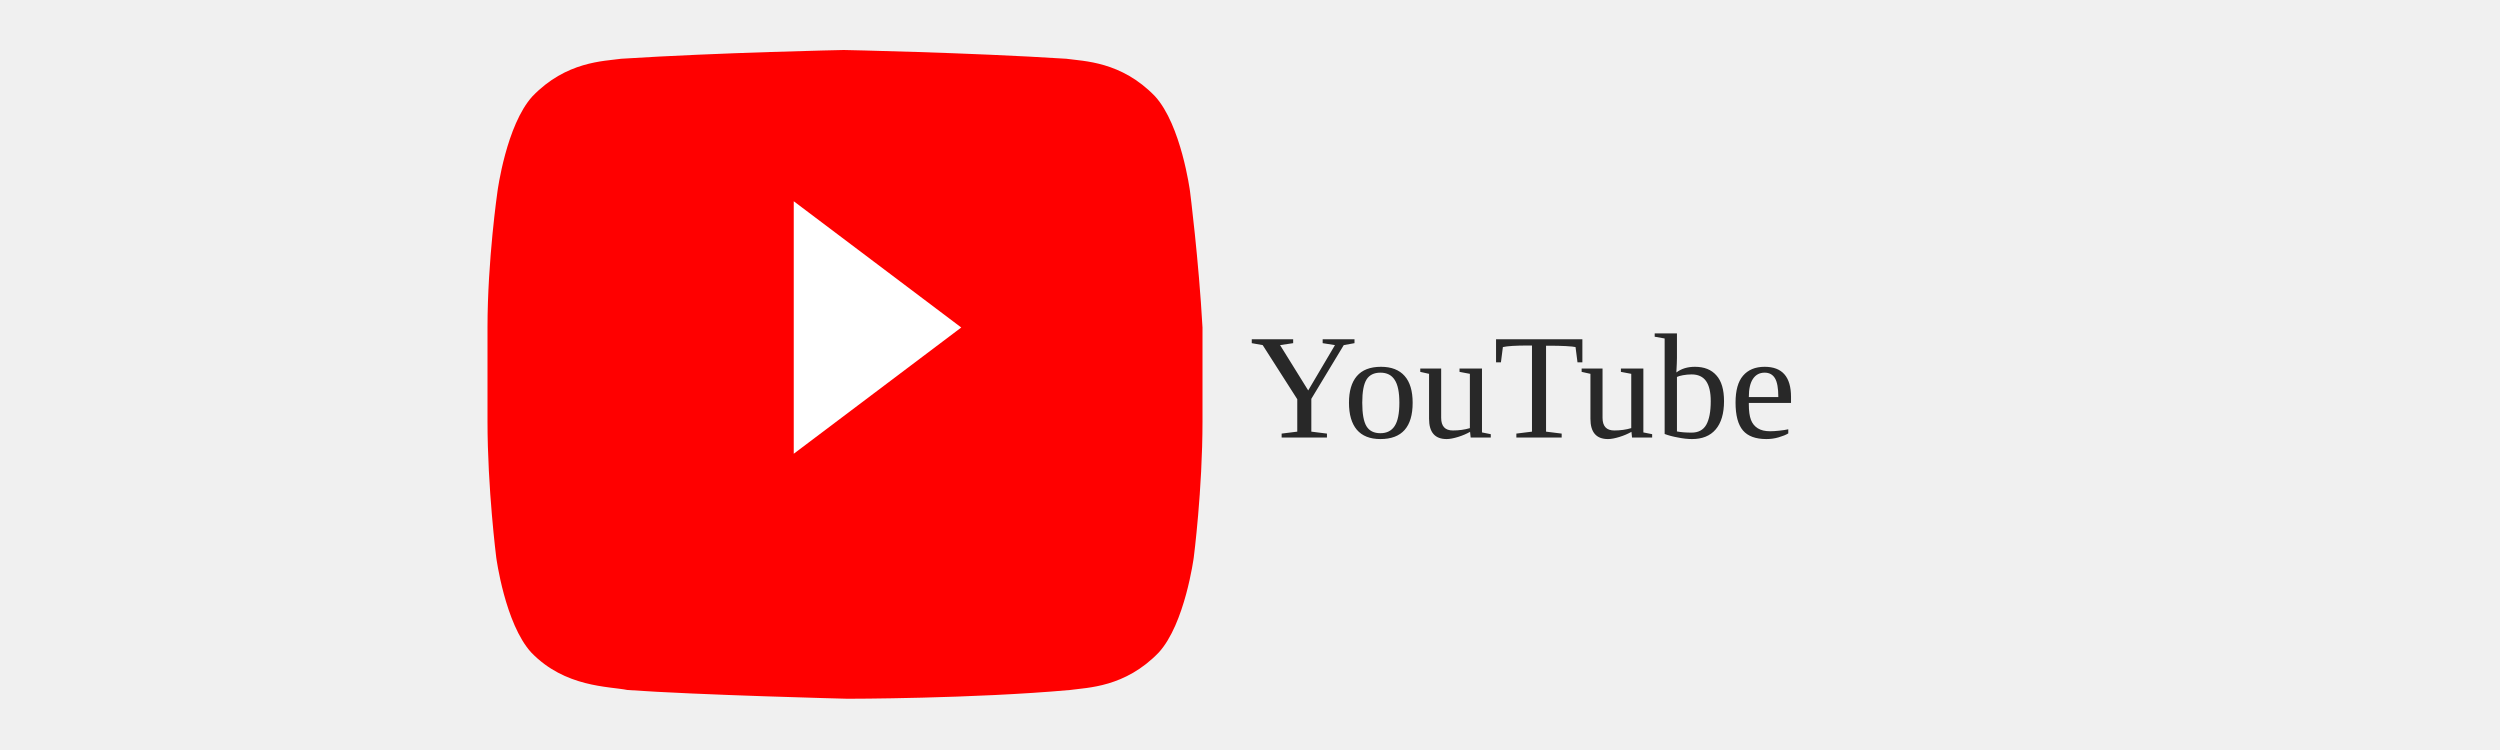
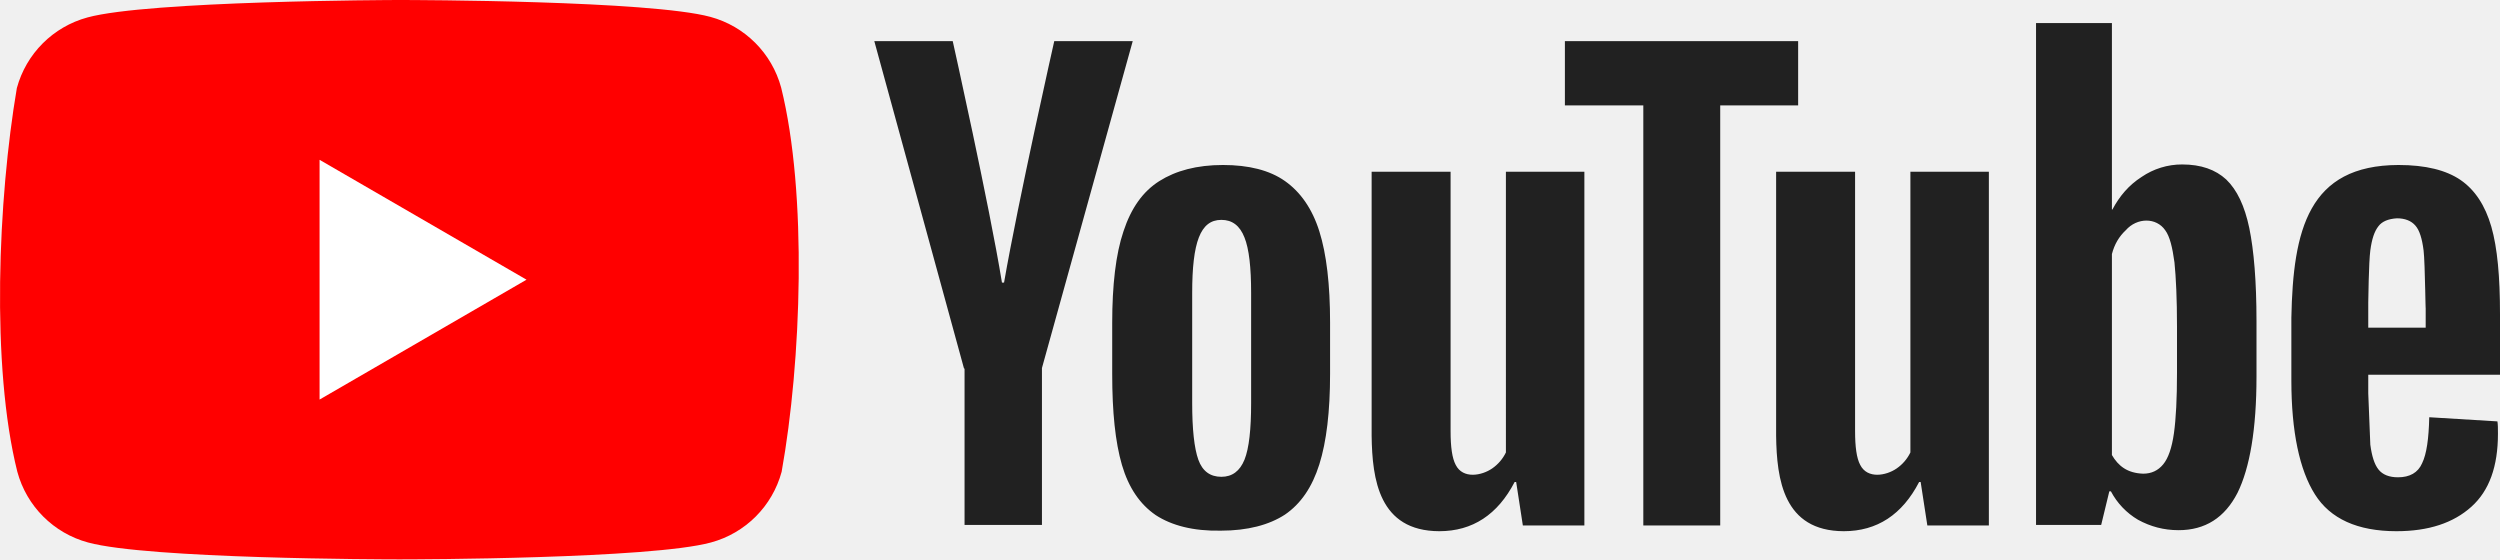
- <svg xmlns="http://www.w3.org/2000/svg" viewBox="0 0 200 60" className="h-8">
-       {/* Red Play Button */}
-       <g>
-     <path d="M95.2,15.3c0,0-0.7-5.3-2.8-7.6c-2.7-2.8-5.7-2.8-7.1-3C77.5,4.2,67.5,4,67.5,4s-10,0.2-17.8,0.7c-1.4,0.2-4.4,0.2-7.1,3           c-2.1,2.3-2.8,7.6-2.8,7.6S39,20.8,39,26.2v7.5c0,5.4,0.7,10.9,0.7,10.9s0.7,5.3,2.8,7.6c2.7,2.8,6.2,2.7,7.7,3           c5.6,0.4,17.6,0.7,17.6,0.7s10,0,17.8-0.7c1.4-0.2,4.4-0.2,7.1-3c2.1-2.3,2.8-7.6,2.8-7.6s0.7-5.4,0.7-10.9v-7.5           C95.9,20.8,95.2,15.3,95.2,15.3z" fill="#FF0000" />
-     <polygon fill="#FFFFFF" points="63.5,36.3 76.9,26.2 63.5,16.1" />
+ <svg xmlns="http://www.w3.org/2000/svg" shape-rendering="geometricPrecision" text-rendering="geometricPrecision" image-rendering="optimizeQuality" fill-rule="evenodd" clip-rule="evenodd" viewBox="0 0 512 114.56">
+   <g fill-rule="nonzero">
+     <path fill="red" d="M159.98 17.94A20.575 20.575 0 0 0 145.5 3.46C133.2.11 84.87 0 81.86 0h-.18c-1.56 0-51.26.16-63.76 3.57A20.566 20.566 0 0 0 3.45 18.04c-3.84 22.56-5.33 56.93.1 78.58a20.558 20.558 0 0 0 14.48 14.48c12.3 3.36 60.63 3.46 63.64 3.46h.29c3.01 0 51.35-.1 63.64-3.46a20.558 20.558 0 0 0 14.48-14.48c4.05-22.59 5.3-56.93-.1-78.68z" />
+     <path fill="#fff" d="m65.45 81.83 42.38-24.55-42.38-24.55z" />
+     <path fill="#212121" d="M197.43 75.48 179.06 8.43h16.06s7.51 33.63 10.08 49.44h.43c2.91-16.78 10.28-49.44 10.28-49.44h16.07l-18.59 66.94v32.14h-15.85V75.48h-.11zm209.89-40.31v72.45h-12.6l-1.37-8.91h-.31c-3.46 6.68-8.61 10.08-15.44 10.08-12.35-.04-13.73-10.61-13.85-19.52v-54.1h16.17v53.14c0 3.18.31 5.52 1.05 6.9 1.49 2.95 5.35 2.19 7.45.74a8.422 8.422 0 0 0 2.83-3.29V35.17h16.07zm38.53 41.16c0 5.3-.21 9.44-.63 12.41-.42 2.97-1.15 5.09-2.2 6.36-1.05 1.28-2.42 1.91-4.1 1.91-3.25-.11-5.1-1.59-6.4-3.82V52.03c.52-2.01 1.47-3.6 2.83-4.87 2.31-2.63 6.26-2.66 8.09 0 .94 1.27 1.47 3.5 1.89 6.57.31 3.08.52 7.43.52 13.15v9.45zm14.81-29.6c-.95-4.56-2.52-7.85-4.73-9.97-2.2-2.02-5.14-3.08-9.03-3.08-2.95-.01-5.84.88-8.29 2.55-2.63 1.69-4.52 3.92-5.99 6.68h-.1V4.72h-15.54v102.79h13.34l1.67-6.89h.32c1.28 2.43 3.21 4.45 5.56 5.83 2.52 1.38 5.25 2.13 8.3 2.13 5.46 0 9.45-2.55 12.07-7.64 2.52-5.1 3.89-13.05 3.89-23.77V65.72c0-8.07-.53-14.43-1.47-18.99zm-92.29-25.14H352.3v86.03h-15.75V21.59h-16.06V8.43h47.77v13.16h.11zm-43.89 13.58v72.45h-12.6l-1.37-8.91h-.31c-3.47 6.68-8.61 10.08-15.44 10.08-12.35-.04-13.73-10.61-13.85-19.52v-54.1h16.17v53.14c0 3.18.31 5.52 1.05 6.9 1.49 2.95 5.35 2.19 7.45.74a8.422 8.422 0 0 0 2.83-3.29V35.17h16.07zm162.64 11.14c-.85 1.06-1.37 2.65-1.68 4.98-.32 2.33-.42 10.61-.42 10.61v5.2h11.76v-5.2c0 5.2-.11-8.17-.43-10.61-.31-2.44-.83-4.13-1.68-5.09-.83-.96-2.09-1.49-3.78-1.49-1.78.11-3.04.64-3.77 1.6zm-2.1 30.55v3.71l.42 10.5c.31 2.33.83 4.03 1.68 5.09.84 1.06 2.2 1.59 3.99 1.59 2.41 0 4.09-.95 4.93-2.86.94-1.91 1.37-5.09 1.47-9.44l13.96.85c.11.63.11 1.48.11 2.54 0 6.69-1.78 11.67-5.46 14.96-3.67 3.29-8.71 4.99-15.33 4.99-7.98 0-13.55-2.55-16.69-7.54-3.15-4.98-4.83-12.83-4.83-23.33V65.08c.35-18.03 3.49-31.24 21.94-31.29 5.57 0 9.76 1.06 12.71 3.07 2.94 2.02 5.04 5.2 6.3 9.55 1.25 4.35 1.78 10.29 1.78 17.93v12.41h-26.98v.11zM254.87 94.15c.94-2.34 1.36-6.26 1.36-11.57V59.99c0-5.2-.42-9.02-1.36-11.35-.95-2.44-2.52-3.61-4.73-3.61-2.2 0-3.67 1.17-4.62 3.61-.94 2.44-1.36 6.15-1.36 11.35v22.59c0 5.31.42 9.23 1.26 11.57.84 2.33 2.41 3.5 4.72 3.5 2.21 0 3.78-1.17 4.73-3.5zM236.7 105.5c-3.25-2.23-5.56-5.62-6.93-10.29-1.36-4.67-1.99-10.82-1.99-18.57v-10.5c0-7.74.73-14.11 2.31-18.77 1.57-4.78 3.99-8.17 7.35-10.29 3.36-2.12 7.66-3.29 13.02-3.29 5.25 0 9.55 1.06 12.7 3.29 3.15 2.22 5.57 5.62 7.04 10.29 1.47 4.66 2.2 10.92 2.2 18.67v10.5c0 7.74-.73 13.89-2.2 18.56-1.47 4.67-3.78 8.06-7.04 10.29-3.25 2.12-7.66 3.29-13.12 3.29-5.67.11-10.08-1.06-13.34-3.18z" />
  </g>
- 
-       {/* YouTube Wordmark */}
-       <text x="100" y="35" fontFamily="'Arial', sans-serif" fontSize="30" fontWeight="bold" fill="#282828">
-         YouTube
-       </text>
</svg>
